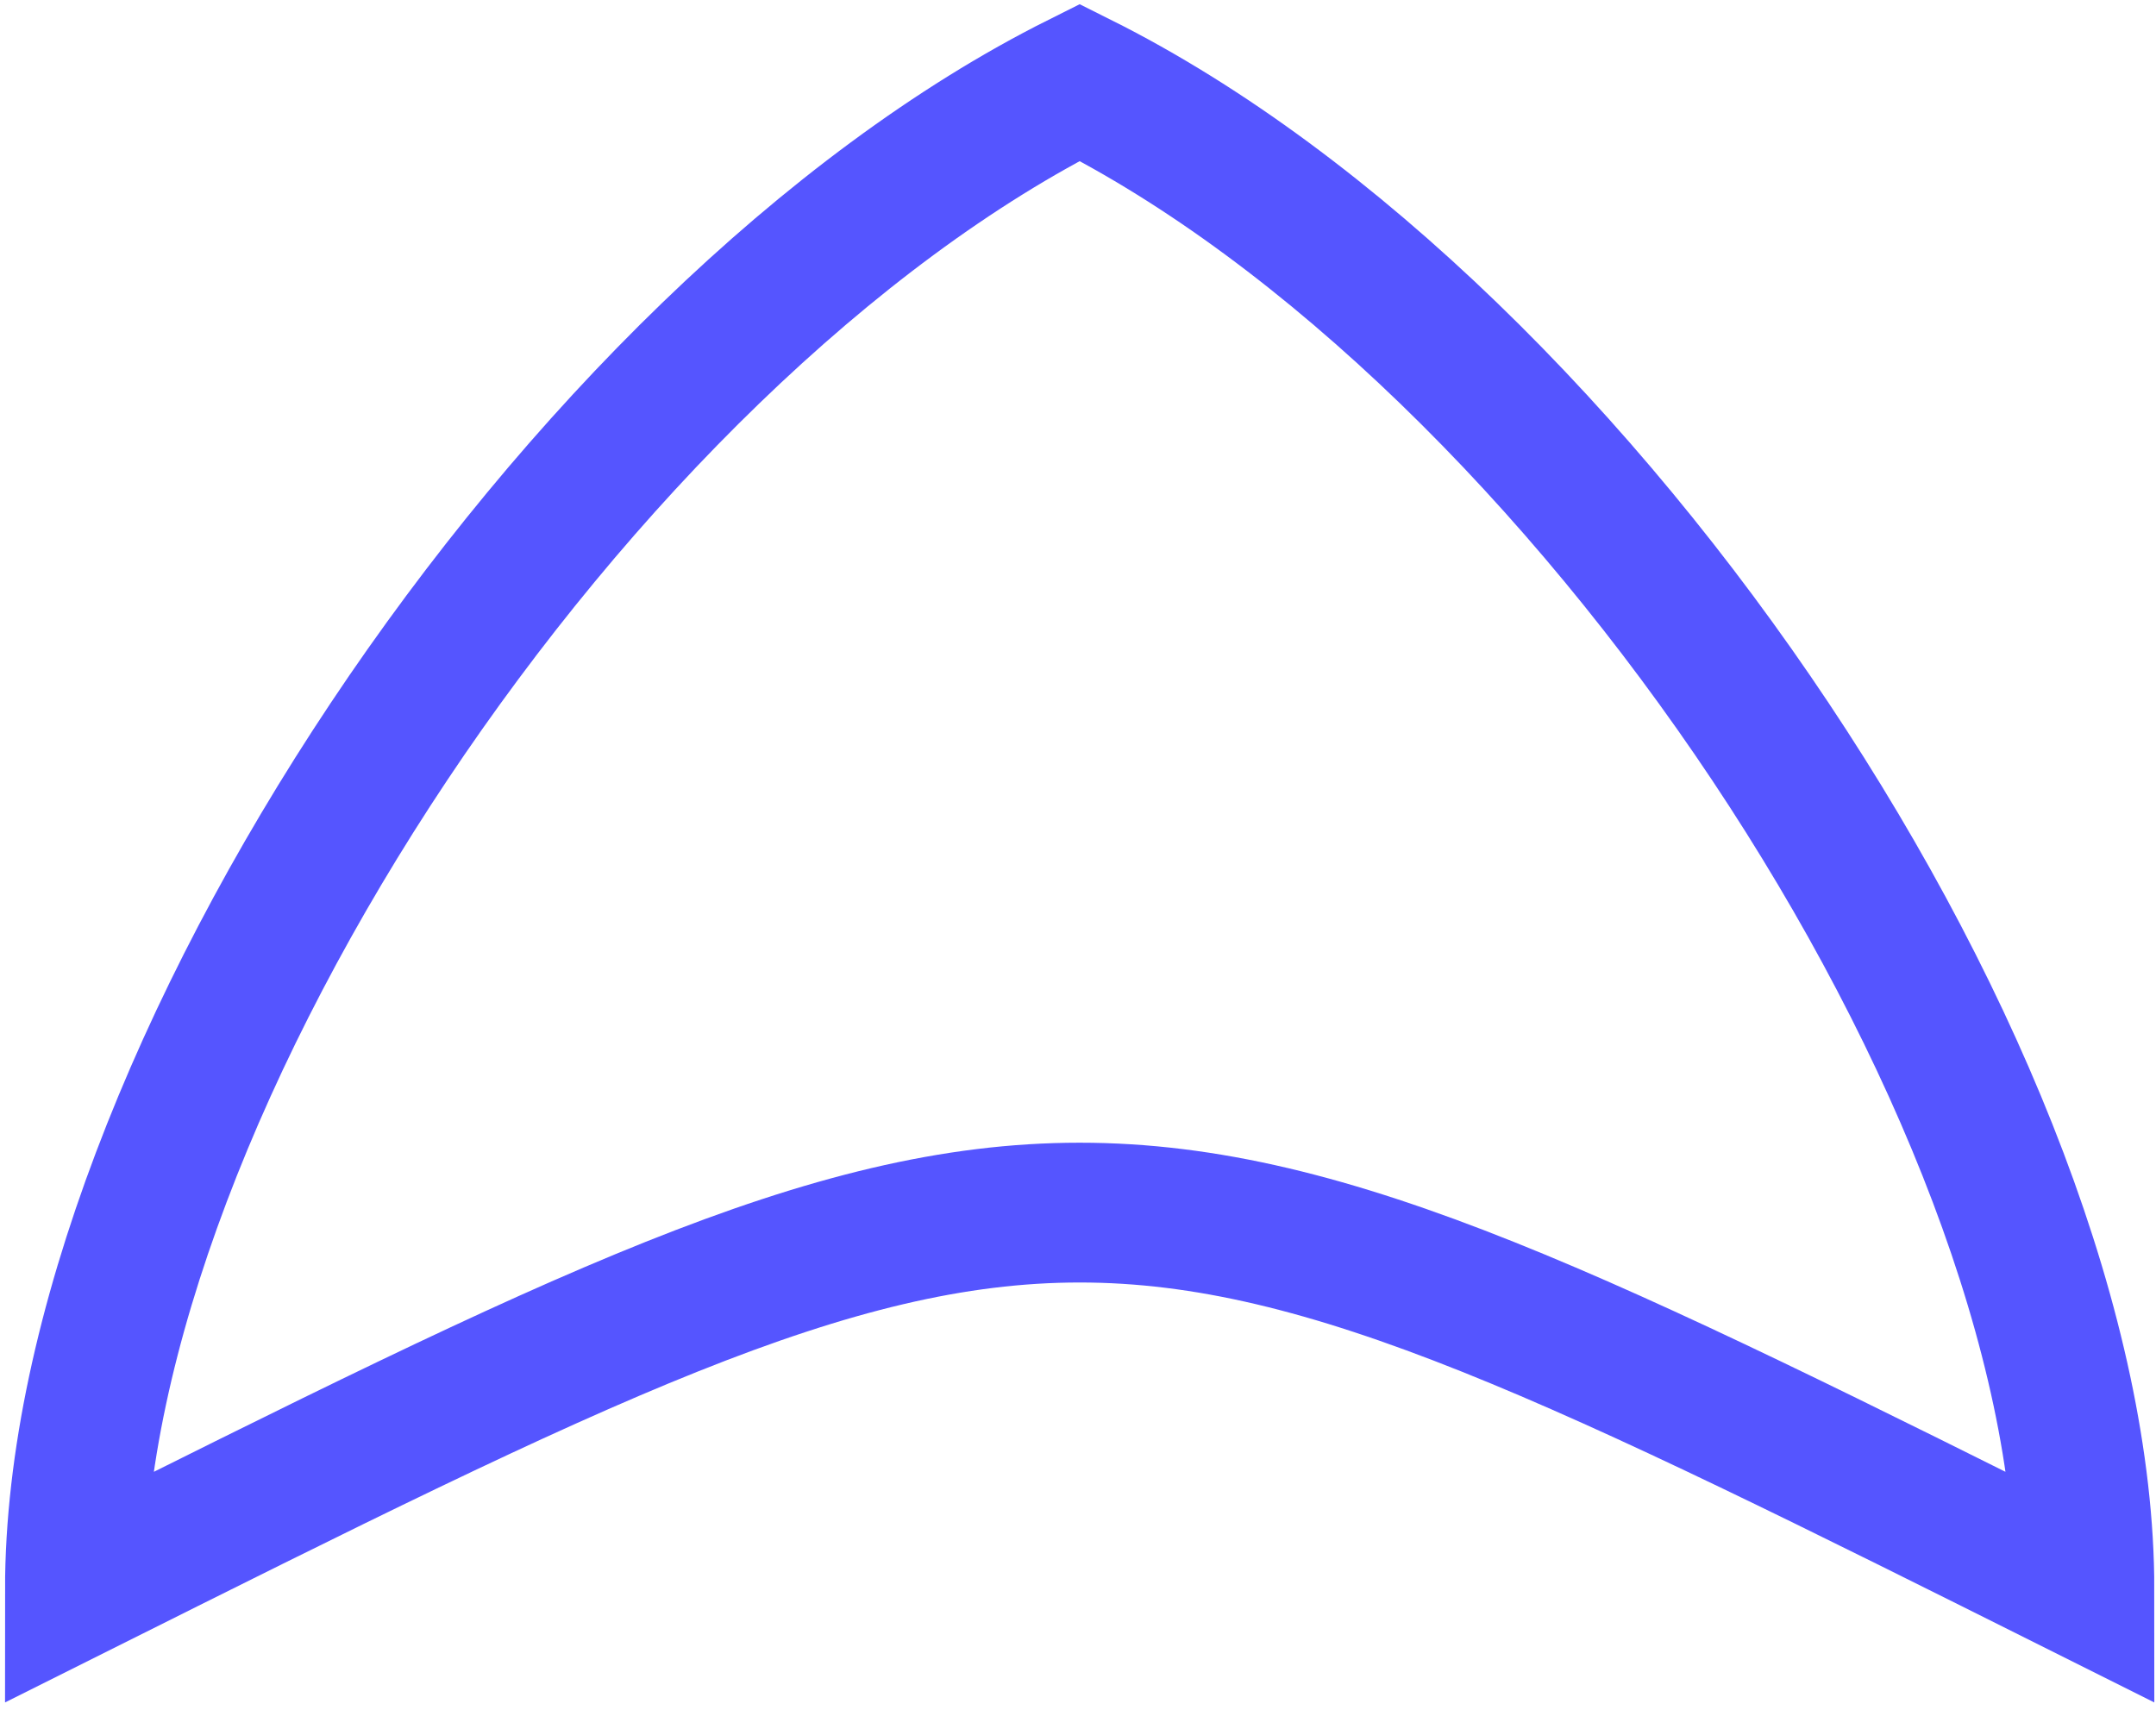
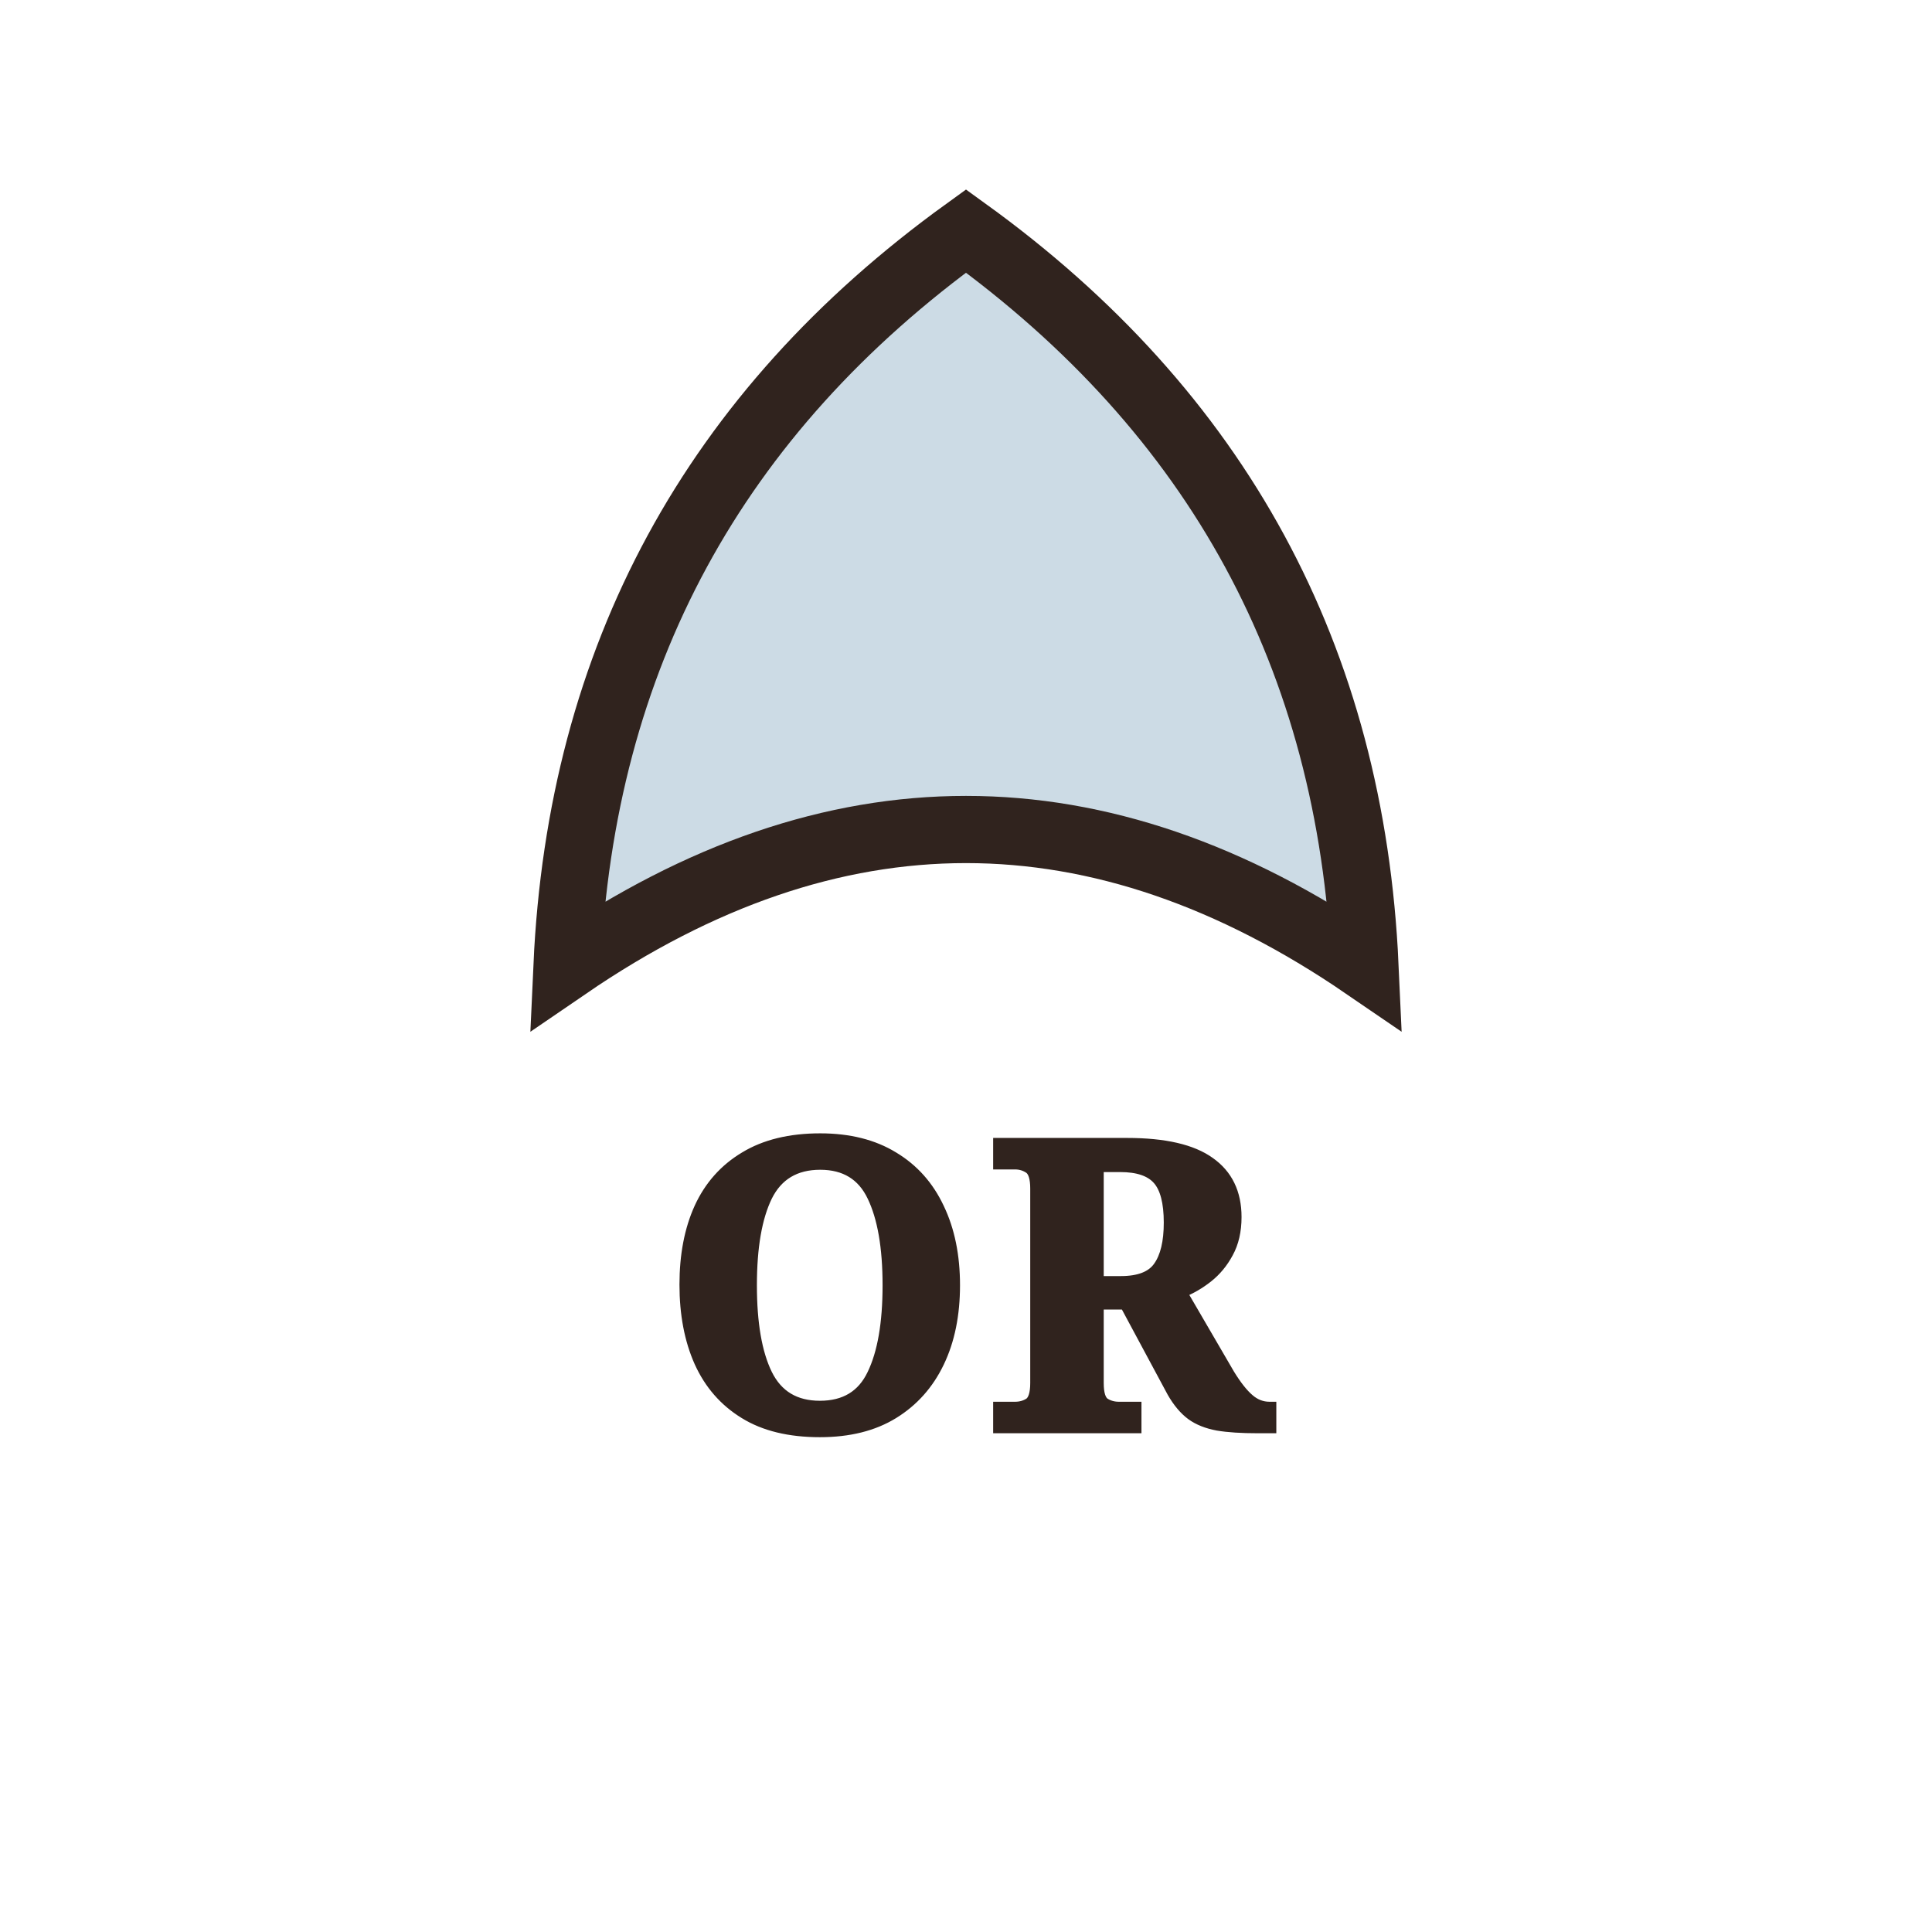
- <svg xmlns="http://www.w3.org/2000/svg" fill="none" height="245" viewBox="0 0 309 245" width="309">
-   <path d="m10.74 227.805c0-72 72-180 144-216 72 36 144 144 144 216-144-72-144-72-288 0z" stroke="#55f" stroke-miterlimit="10" stroke-width="20.036" />
+ <svg xmlns="http://www.w3.org/2000/svg" width="184" height="184" viewBox="-46 -30 92 92">
+   <g transform="rotate(270)">
+     <path d="M -16 -19 Q -3 0 -16 19 Q 6 18 19 0 Q 6 -18 -16 -19 Z" fill="#ccdbe5" stroke="#30231e" stroke-width="3.2" stroke-linecap="square" stroke-linejoin="miter" />
+   </g>
+   <text x="0" y="38" font-family="Young Serif, Georgia, serif" font-size="19" font-weight="800" letter-spacing="0.5" text-anchor="middle" fill="#30231e" stroke="#30231e" stroke-width="0.5">OR</text>
</svg>
